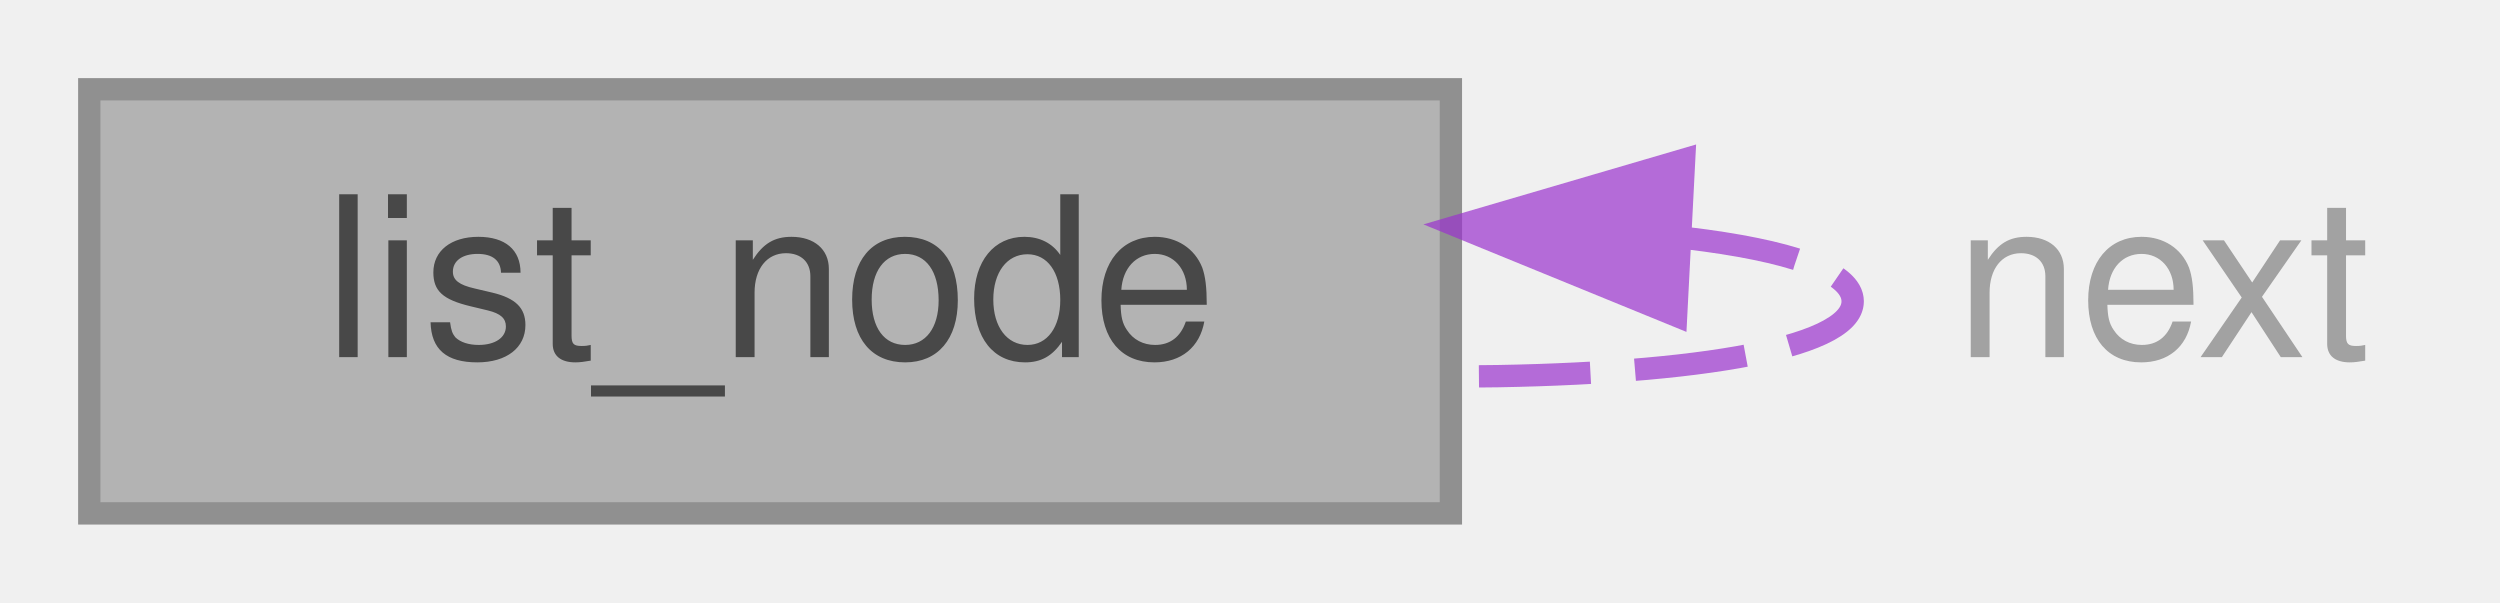
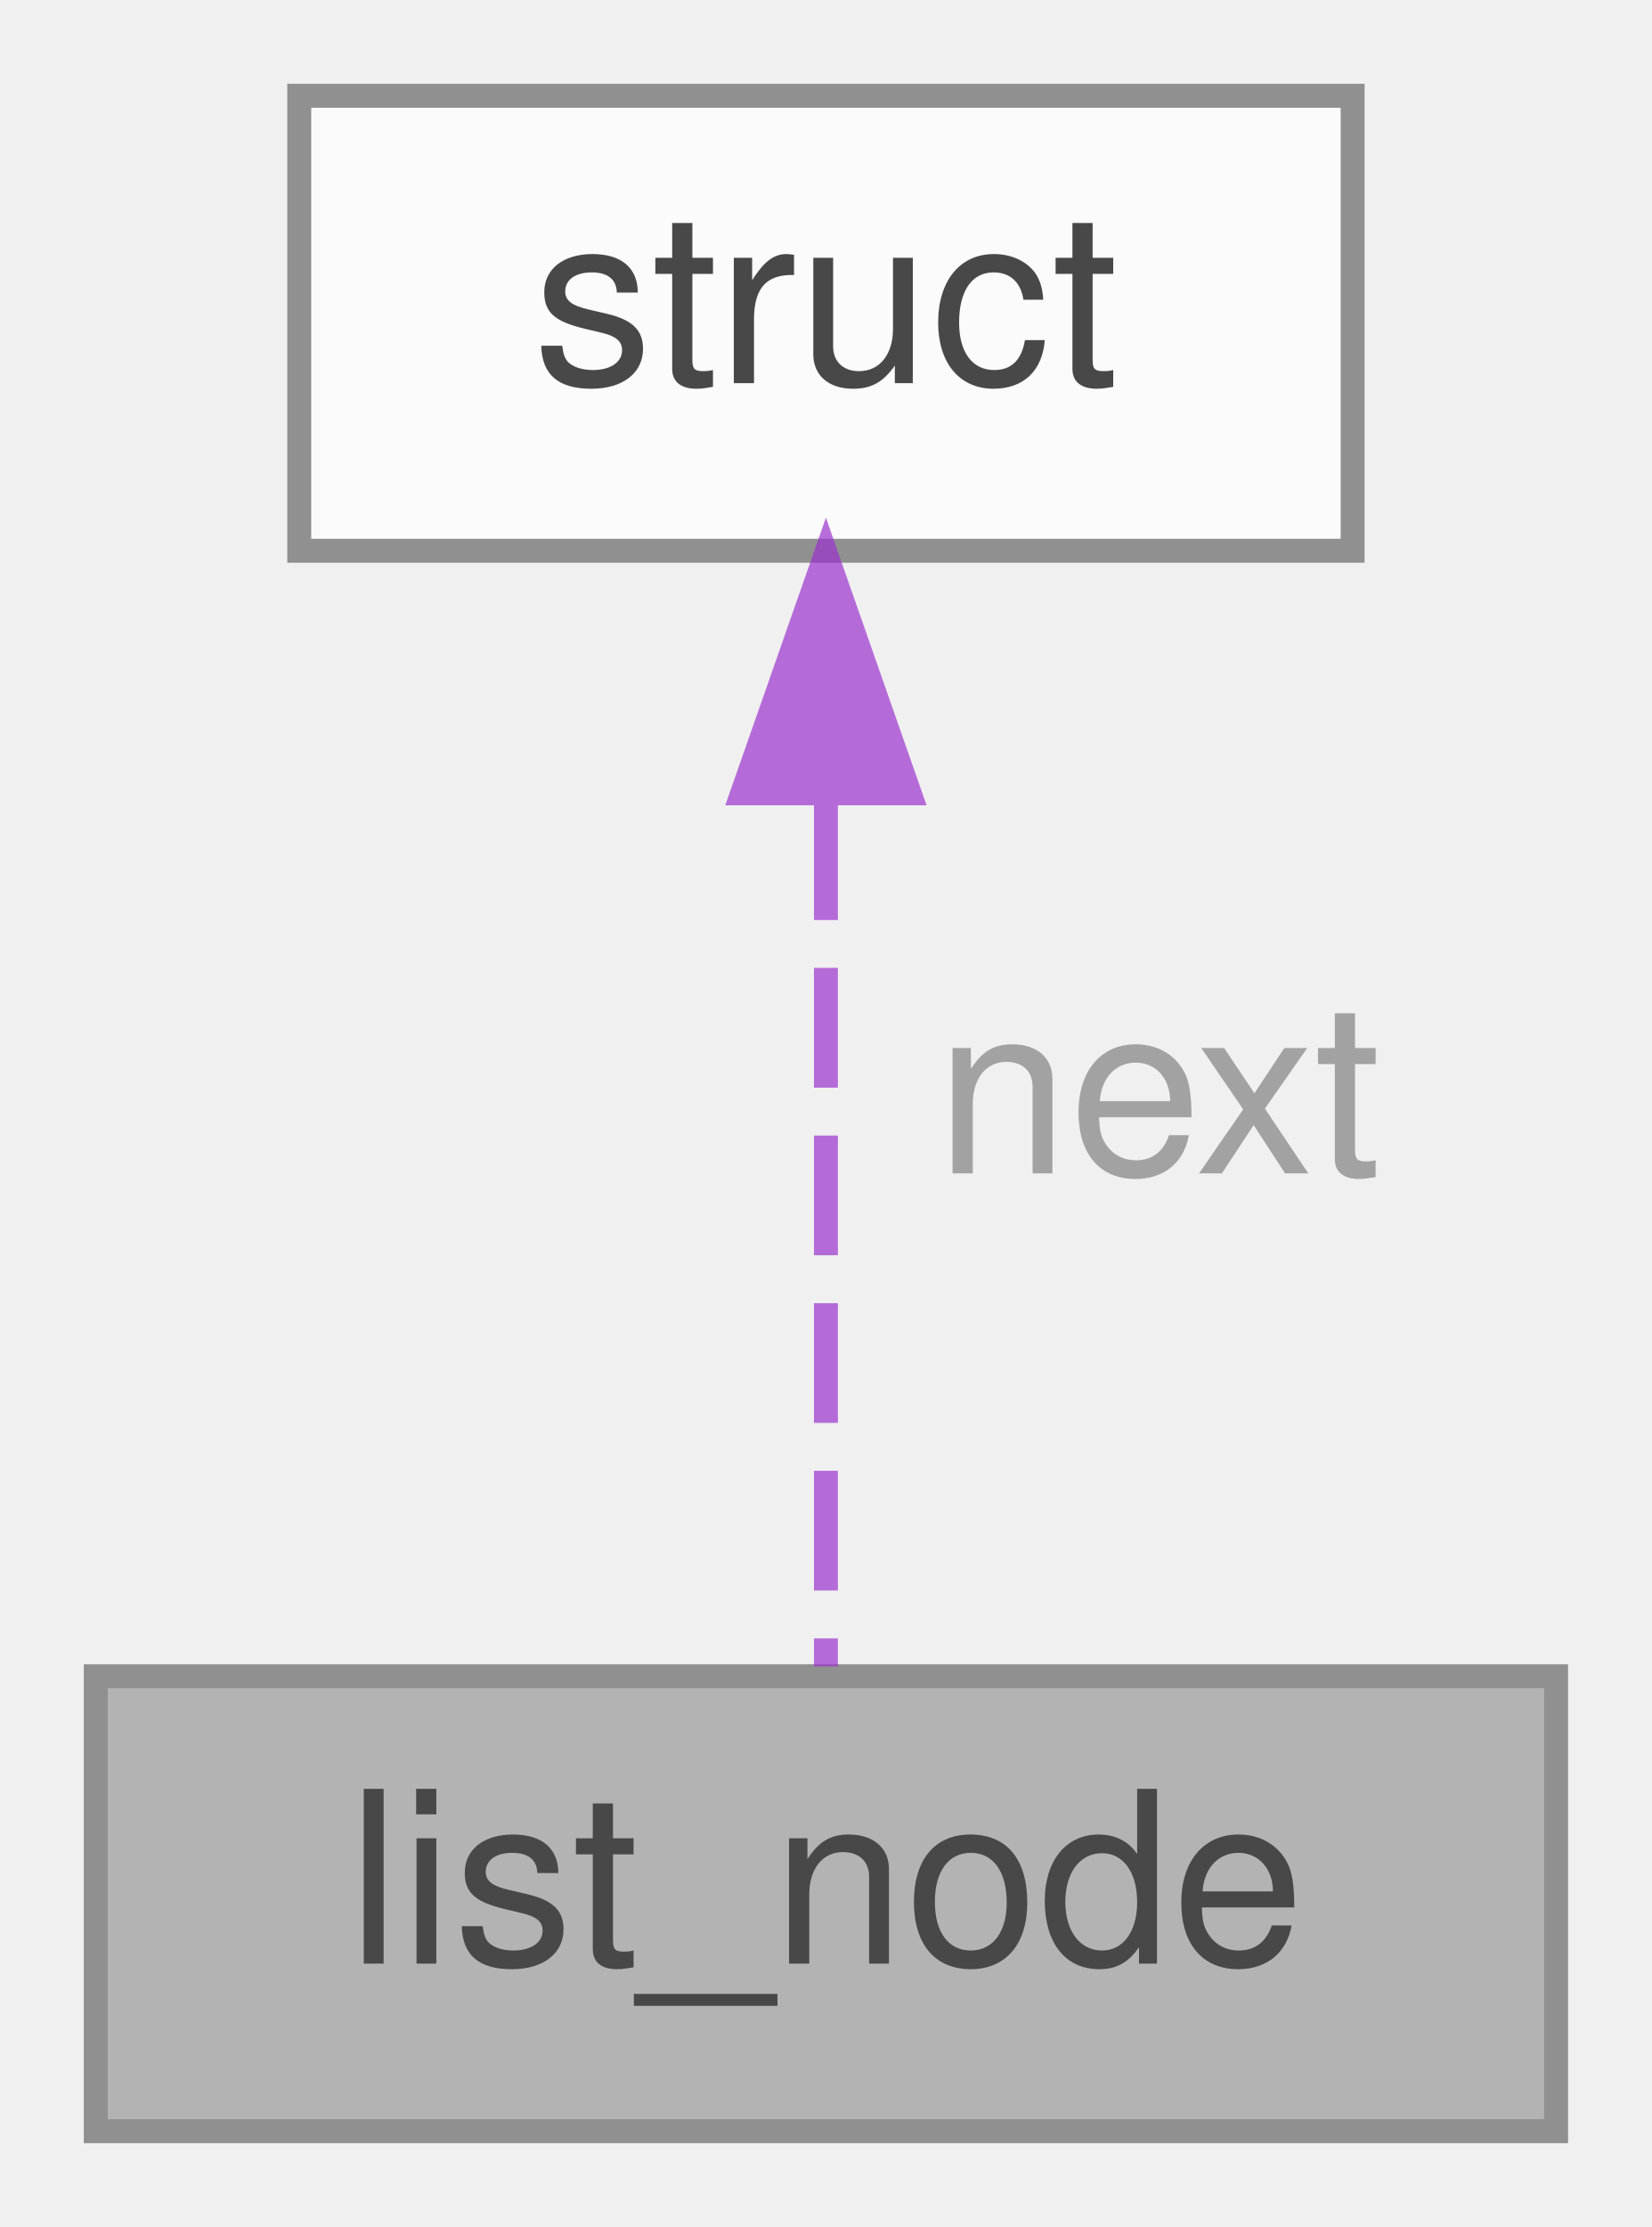
- <svg xmlns="http://www.w3.org/2000/svg" xmlns:xlink="http://www.w3.org/1999/xlink" width="112pt" height="27pt" viewBox="0.00 0.00 112.00 27.00">
+ <svg xmlns="http://www.w3.org/2000/svg" xmlns:xlink="http://www.w3.org/1999/xlink" width="69pt" height="93pt" viewBox="0.00 0.00 69.00 93.00">
  <svg id="main" version="1.1" xml:space="preserve">
    <style type="text/css">
.node, .edge {opacity: 0.7;}
.node.selected, .edge.selected {opacity: 1;}
.edge:hover path { stroke: red; }
.edge:hover polygon { stroke: red; fill: red; }
</style>
    <svg id="graph" class="graph">
-       <g id="graph0" class="graph" transform="scale(1 1) rotate(0) translate(4 23)">
+       <g id="graph0" class="graph" transform="scale(1 1) rotate(0) translate(4 89)">
        <g id="Node000001" class="node">
          <g id="a_Node000001">
            <a xlink:title="A generic C-style linked list node for indices.">
              <polygon fill="#999999" stroke="#666666" points="61,-19 0,-19 0,0 61,0 61,-19" />
              <text text-anchor="middle" x="30.5" y="-7" font-family="Helvetica,sans-Serif" font-size="10.00">list_node</text>
            </a>
          </g>
        </g>
-         <g id="edge1_Node000001_Node000001" class="edge">
-           <g id="a_edge1_Node000001_Node000001">
+         <g id="Node000002" class="node">
+           <g id="a_Node000002">
            <a xlink:title=" ">
-               <path fill="none" stroke="#9a32cd" stroke-dasharray="5,2" d="M71.58,-12.33C76.09,-11.79 79,-10.85 79,-9.5 79,-7.29 71.17,-6.16 61.28,-6.13" />
-               <polygon fill="#9a32cd" stroke="#9a32cd" points="71.09,-8.86 61.28,-12.87 71.45,-15.85 71.09,-8.86" />
+               <polygon fill="white" stroke="#666666" points="52.5,-85 8.5,-85 8.5,-66 52.5,-66 52.5,-85" />
+               <text text-anchor="middle" x="30.5" y="-73" font-family="Helvetica,sans-Serif" font-size="10.00">struct</text>
            </a>
          </g>
-           <text text-anchor="middle" x="91.5" y="-7" font-family="Helvetica,sans-Serif" font-size="10.00" fill="grey"> next</text>
+         </g>
+         <g id="edge1_Node000001_Node000002" class="edge">
+           <g id="a_edge1_Node000001_Node000002">
+             <a xlink:title=" ">
+               <path fill="none" stroke="#9a32cd" stroke-dasharray="5,2" d="M30.5,-55.58C30.5,-43.63 30.5,-28.72 30.5,-19.41" />
+               <polygon fill="#9a32cd" stroke="#9a32cd" points="27,-55.87 30.5,-65.87 34,-55.87 27,-55.87" />
+             </a>
+           </g>
+           <text text-anchor="middle" x="43" y="-40" font-family="Helvetica,sans-Serif" font-size="10.00" fill="grey"> next</text>
        </g>
      </g>
    </svg>
  </svg>
  <style type="text/css">

[data-mouse-over-selected='false'] { opacity: 0.7; }
[data-mouse-over-selected='true']  { opacity: 1.0; }

</style>
</svg>
